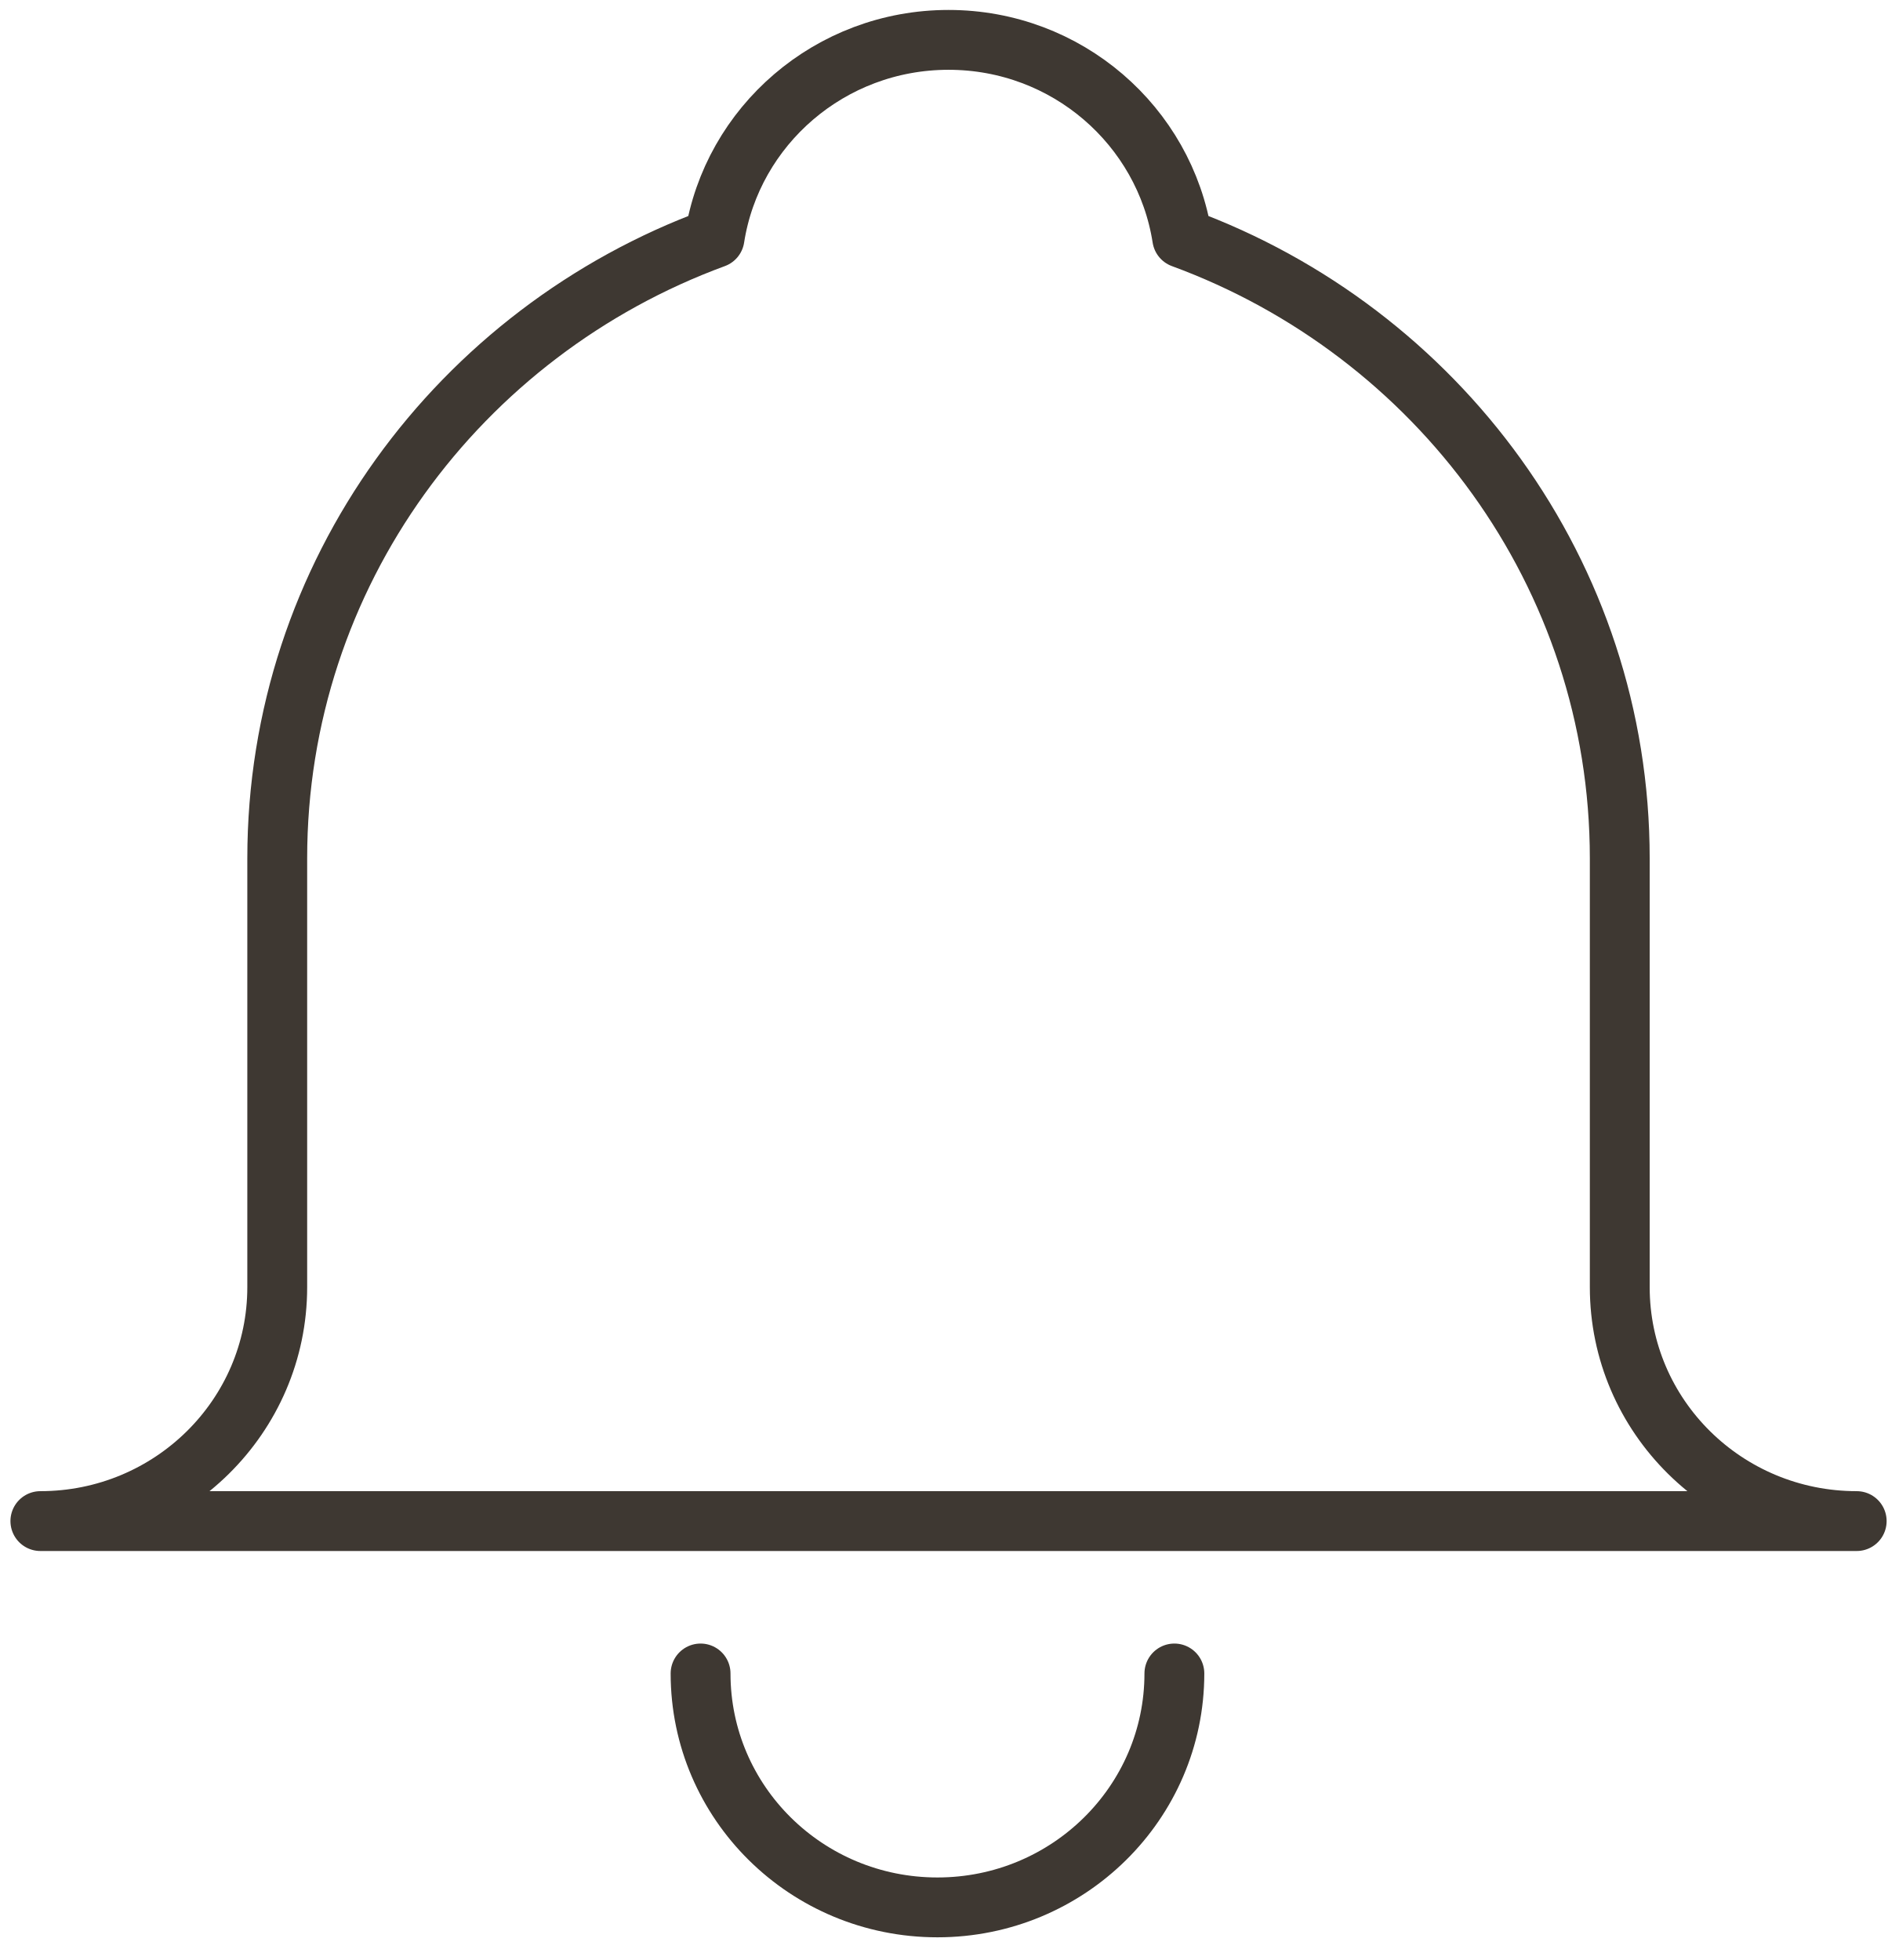
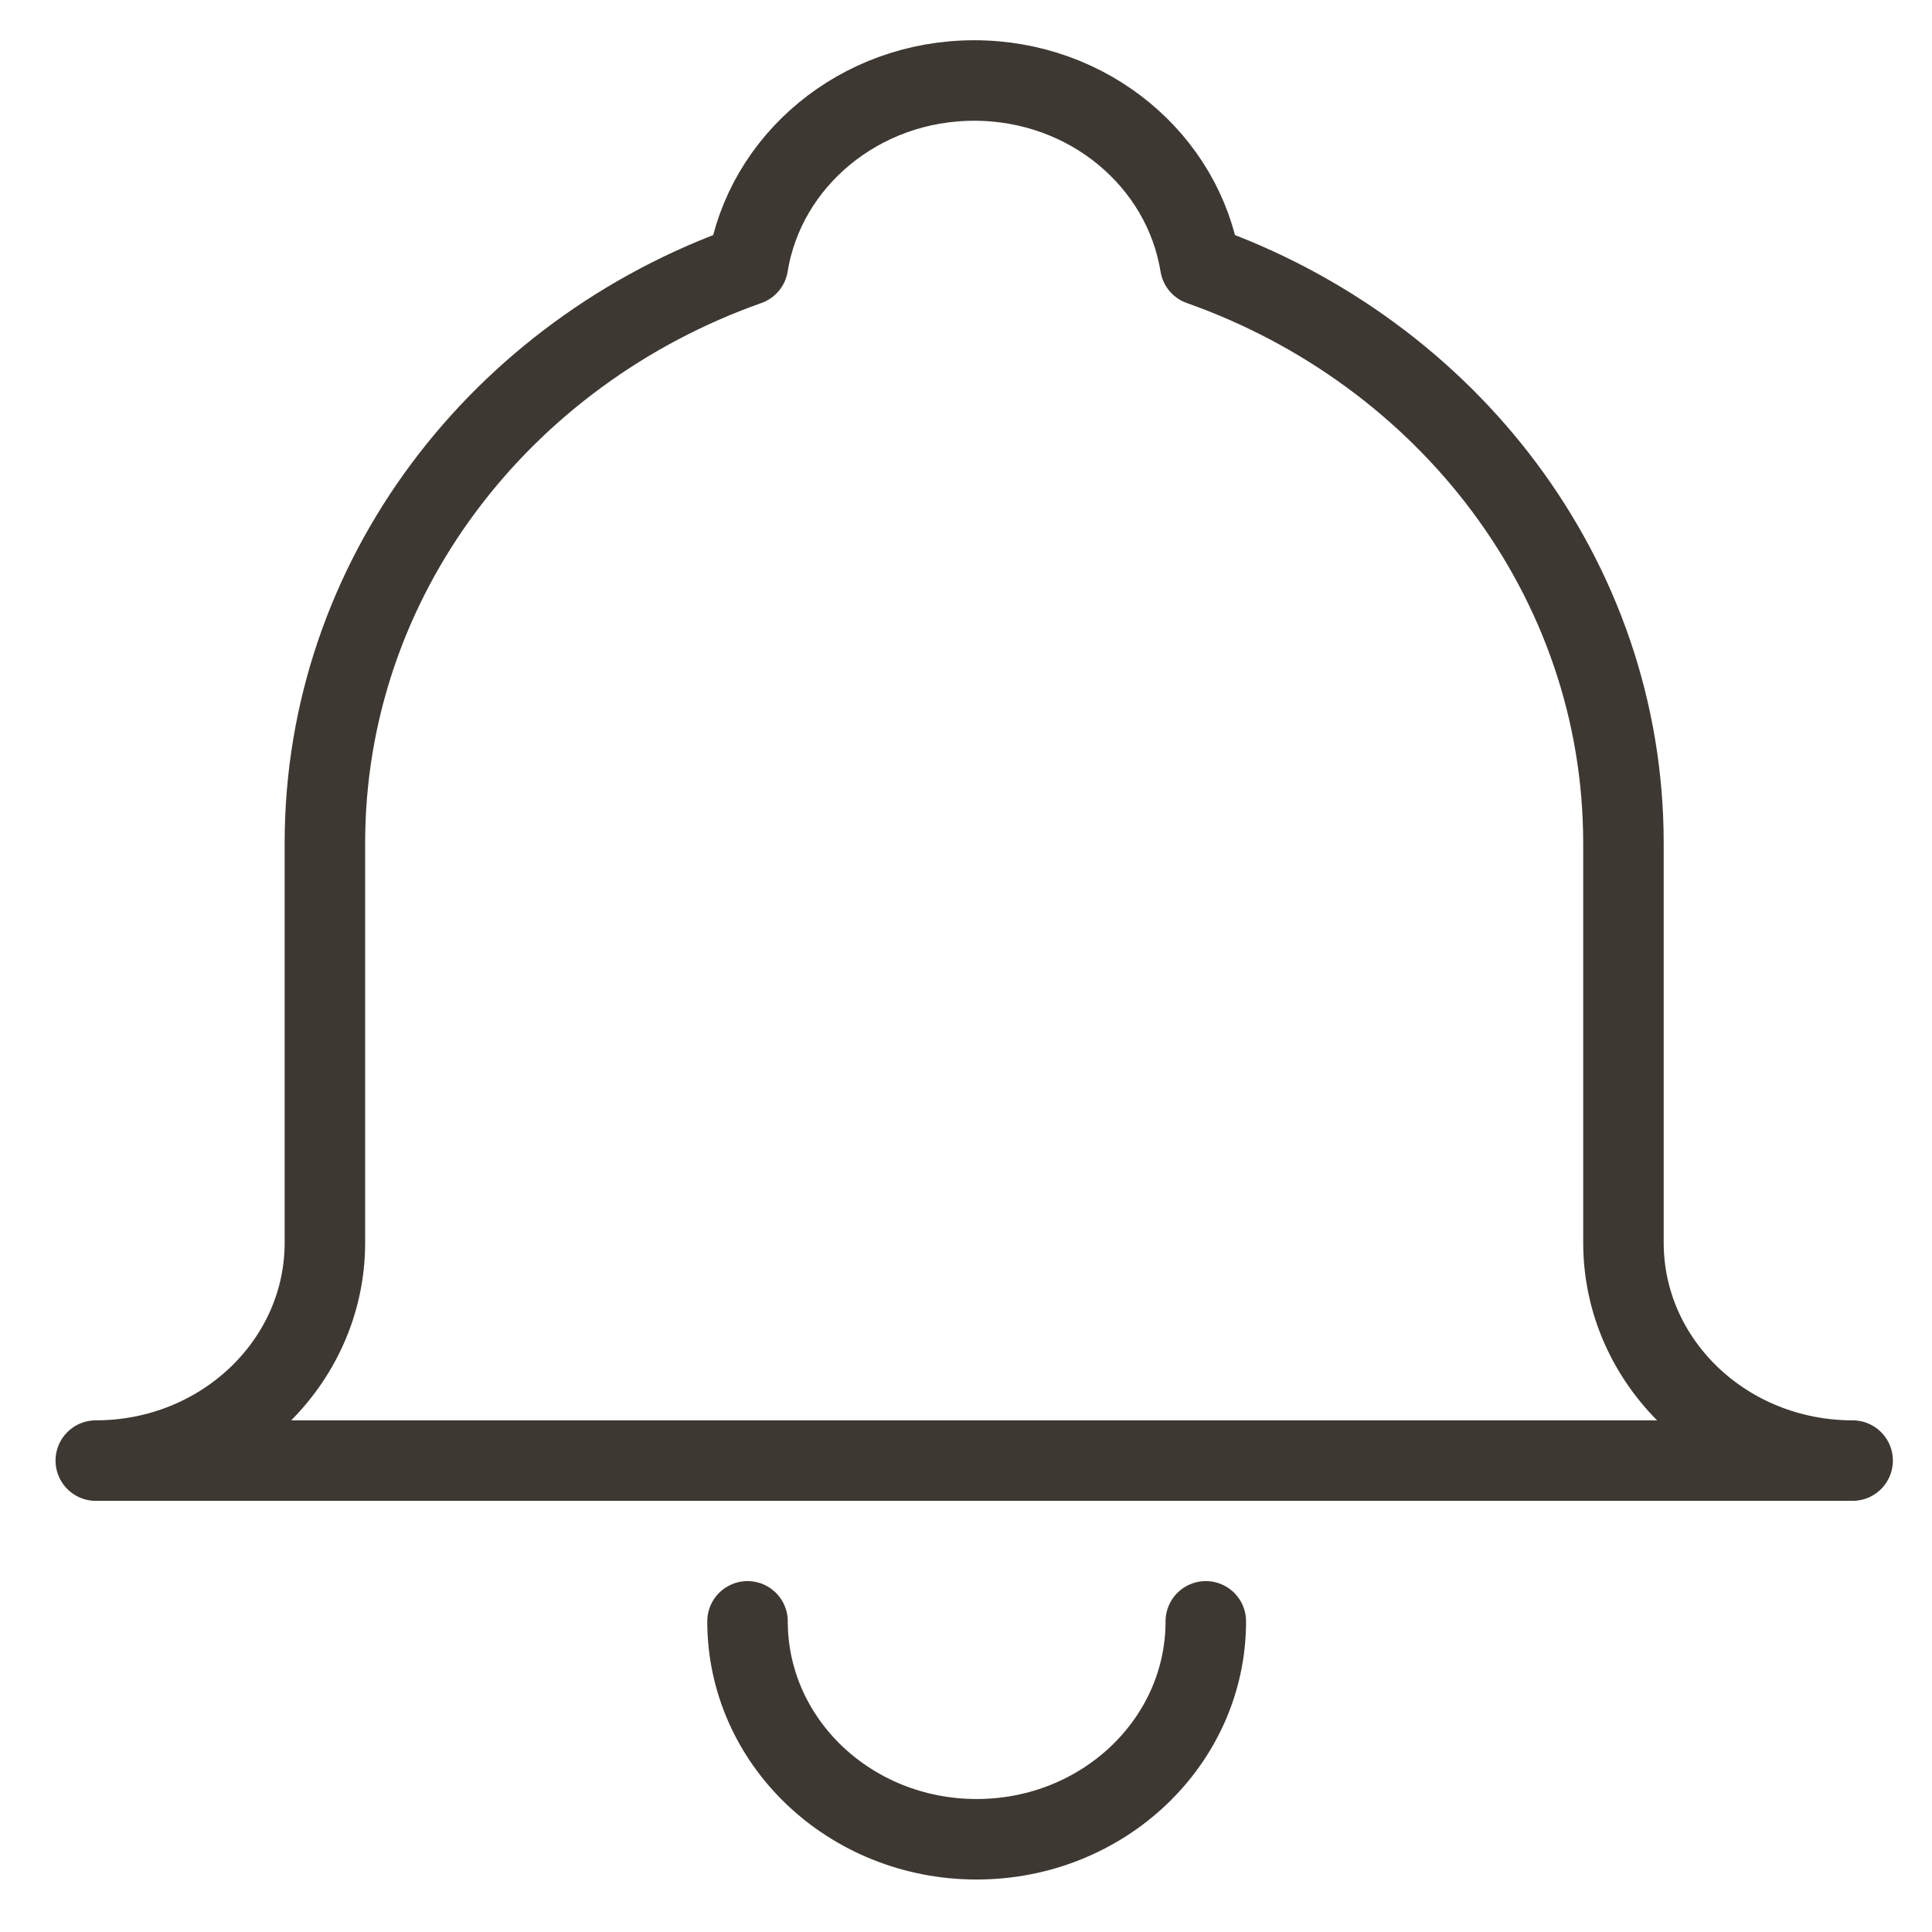
- <svg xmlns="http://www.w3.org/2000/svg" width="31px" height="32px" viewBox="0 0 31 32" version="1.1">
+ <svg xmlns="http://www.w3.org/2000/svg" width="24px" height="24px" viewBox="0 0 24 24" version="1.1">
  <defs />
-   <g id="Page-1" stroke="none" stroke-width="1" fill="none" fill-rule="evenodd" stroke-linecap="round" stroke-linejoin="round">
-     <g stroke="#3E3832" stroke-width="0.977">
-       <path d="M26.443,21.015 L26.443,14.015 C26.443,9.37 23.467,5.416 19.3,3.886 C19.014,2.055 17.418,0.651 15.485,0.651 C13.551,0.651 11.95,2.055 11.665,3.886 C7.498,5.416 4.526,9.37 4.526,14.015 L4.526,21.015 C4.526,23.124 2.793,24.834 0.659,24.834 L30.311,24.834 C28.172,24.834 26.443,23.124 26.443,21.015 L26.443,21.015 Z" id="Stroke-1" />
-       <path d="M19.172,27.322 C19.172,29.431 17.439,31.141 15.304,31.141 C13.165,31.141 11.437,29.431 11.437,27.322" id="Stroke-3" />
+   <g id="Page-1" stroke="none" stroke-width="1" fill="none" fill-rule="evenodd">
+     <g id="Group" />
+     <g id="Group-2" transform="translate(1, 1)" stroke-linecap="round" stroke="#3E3832" stroke-linejoin="round">
+       <g id="Group-3">
+         <path d="M19.167,14.437 L19.167,9.474 C19.167,6.181 16.977,3.378 13.91,2.293 C13.7,0.995 12.525,0 11.102,0 C9.679,0 8.501,0.995 8.291,2.293 C5.224,3.378 3.036,6.181 3.036,9.474 L3.036,14.437 C3.036,15.932 1.761,17.144 0.19,17.144 L22.014,17.144 C20.44,17.144 19.167,15.932 19.167,14.437 L19.167,14.437 Z" id="Stroke-1-Copy" />
+         <path d="M13.979,19.141 C13.979,20.636 12.704,21.848 11.132,21.848 C9.558,21.848 8.286,20.636 8.286,19.141" id="Stroke-3-Copy" />
+       </g>
    </g>
  </g>
</svg>
